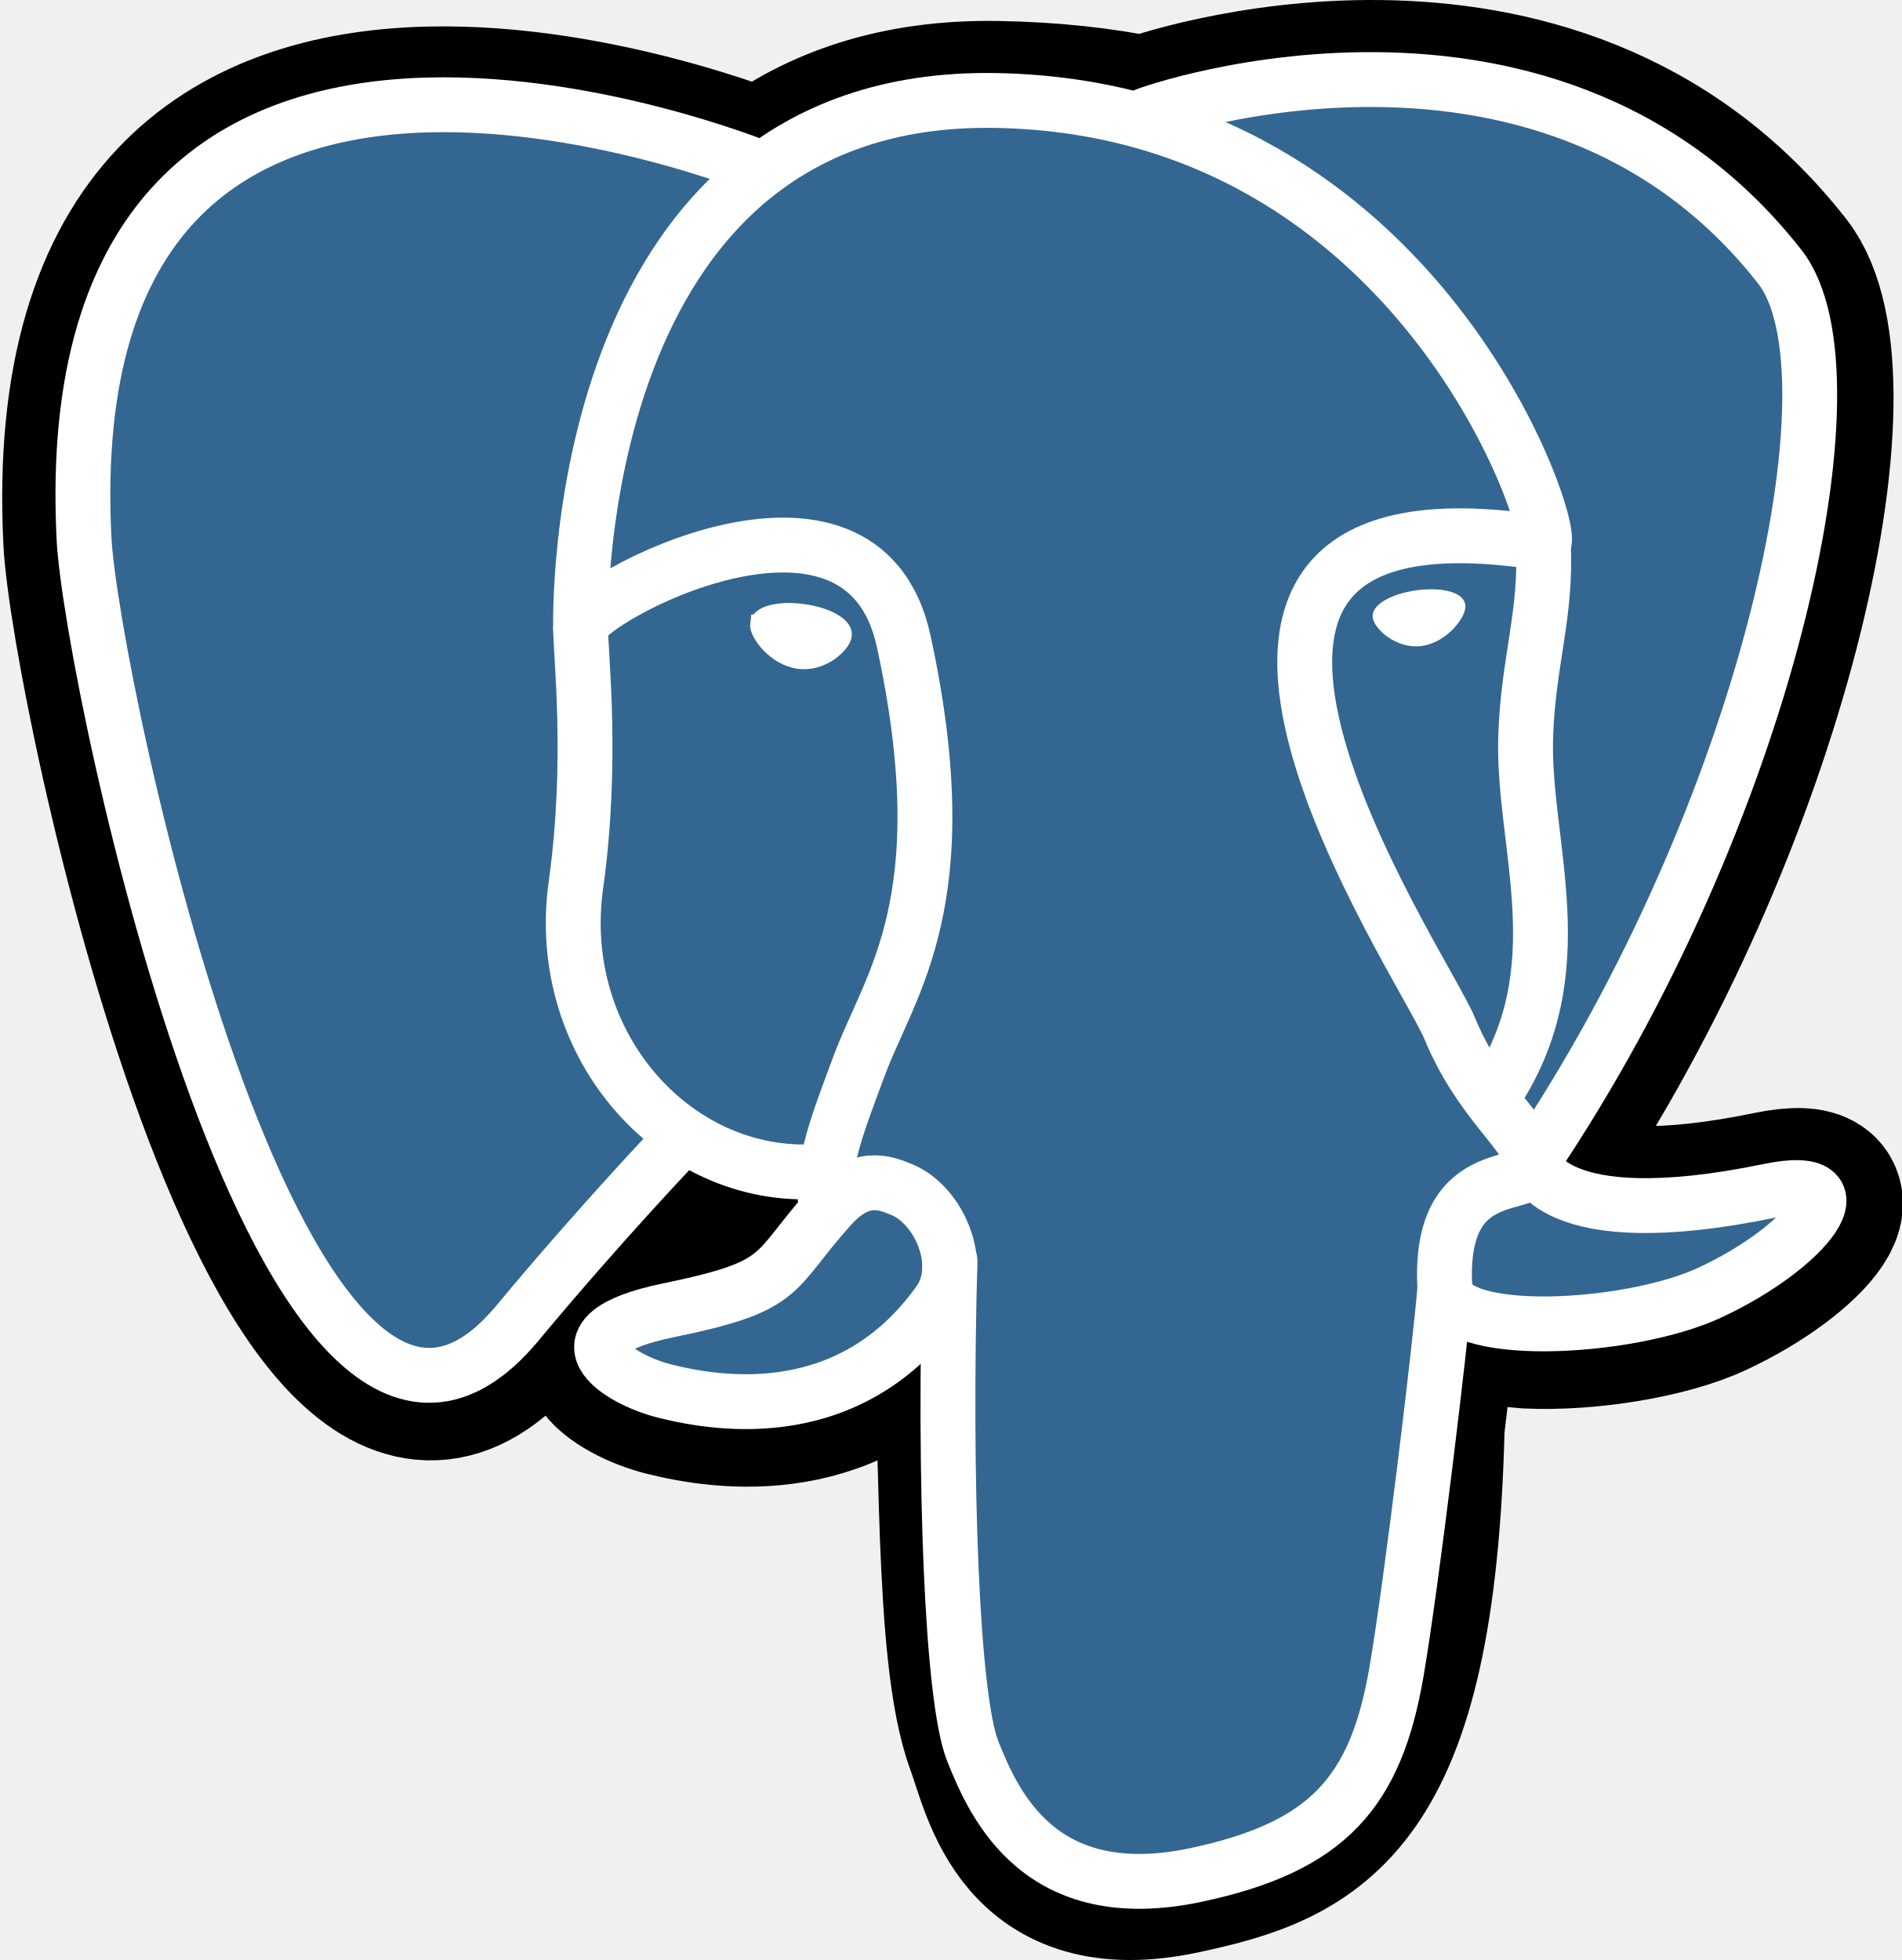
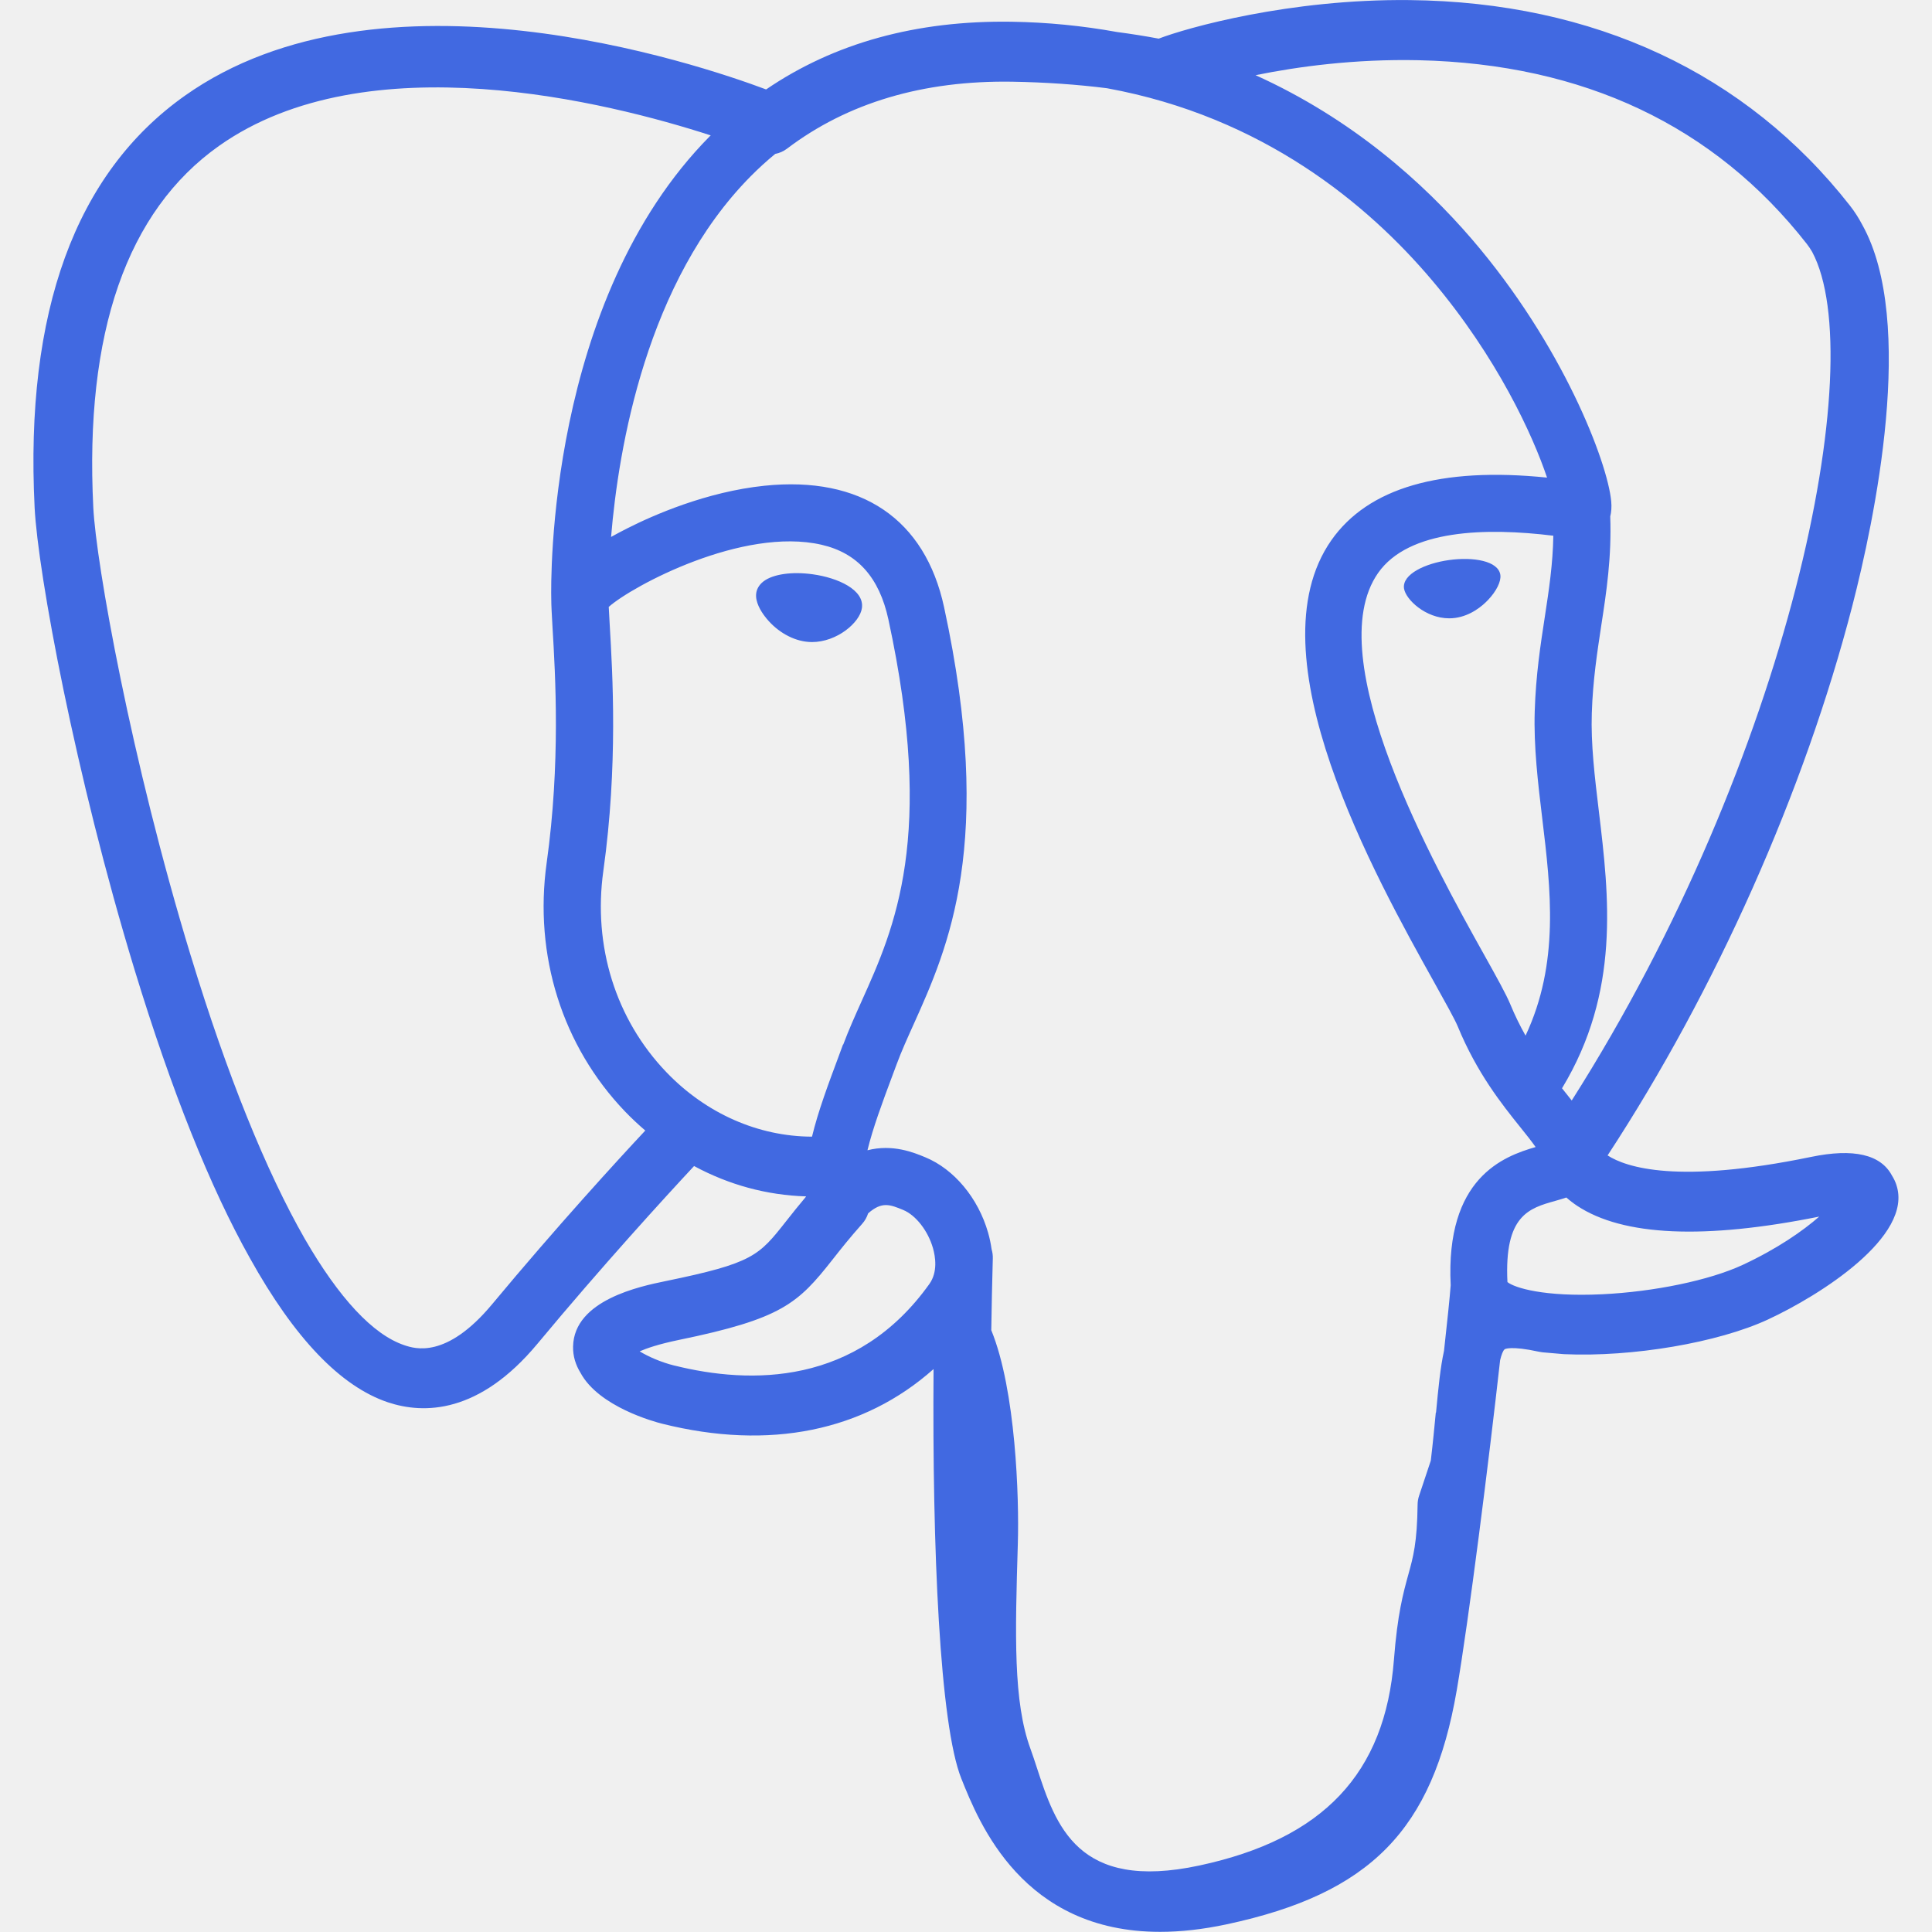
- <svg xmlns="http://www.w3.org/2000/svg" width="432.071pt" height="445.383pt" viewBox="0 0 432.071 445.383" xml:space="preserve">
-   <g id="orginal" style="fill-rule:nonzero;clip-rule:nonzero;stroke:#000000;stroke-miterlimit:4;">
- 	</g>
-   <g id="Layer_x0020_3" style="fill-rule:nonzero;clip-rule:nonzero;fill:none;stroke:#FFFFFF;stroke-width:12.465;stroke-linecap:round;stroke-linejoin:round;stroke-miterlimit:4;">
-     <path style="fill:#000000;stroke:#000000;stroke-width:37.395;stroke-linecap:butt;stroke-linejoin:miter;" d="M323.205,324.227c2.833-23.601,1.984-27.062,19.563-23.239l4.463,0.392c13.517,0.615,31.199-2.174,41.587-7c22.362-10.376,35.622-27.7,13.572-23.148c-50.297,10.376-53.755-6.655-53.755-6.655c53.111-78.803,75.313-178.836,56.149-203.322    C352.514-5.534,262.036,26.049,260.522,26.869l-0.482,0.089c-9.938-2.062-21.06-3.294-33.554-3.496c-22.761-0.374-40.032,5.967-53.133,15.904c0,0-161.408-66.498-153.899,83.628c1.597,31.936,45.777,241.655,98.47,178.31    c19.259-23.163,37.871-42.748,37.871-42.748c9.242,6.14,20.307,9.272,31.912,8.147l0.897-0.765c-0.281,2.876-0.157,5.689,0.359,9.019c-13.572,15.167-9.584,17.83-36.723,23.416c-27.457,5.659-11.326,15.734-0.797,18.367c12.768,3.193,42.305,7.716,62.268-20.224    l-0.795,3.188c5.325,4.26,4.965,30.619,5.72,49.452c0.756,18.834,2.017,36.409,5.856,46.771c3.839,10.36,8.369,37.05,44.036,29.406c29.809-6.388,52.6-15.582,54.677-101.107" />
-     <path style="fill:#336791;stroke:none;" d="M402.395,271.23c-50.302,10.376-53.76-6.655-53.76-6.655c53.111-78.808,75.313-178.843,56.153-203.326c-52.27-66.785-142.752-35.2-144.262-34.38l-0.486,0.087c-9.938-2.063-21.06-3.292-33.56-3.496c-22.761-0.373-40.026,5.967-53.127,15.902    c0,0-161.411-66.495-153.904,83.63c1.597,31.938,45.776,241.657,98.471,178.312c19.26-23.163,37.869-42.748,37.869-42.748c9.243,6.14,20.308,9.272,31.908,8.147l0.901-0.765c-0.28,2.876-0.152,5.689,0.361,9.019c-13.575,15.167-9.586,17.83-36.723,23.416    c-27.459,5.659-11.328,15.734-0.796,18.367c12.768,3.193,42.307,7.716,62.266-20.224l-0.796,3.188c5.319,4.26,9.054,27.711,8.428,48.969c-0.626,21.259-1.044,35.854,3.147,47.254c4.191,11.4,8.368,37.05,44.042,29.406c29.809-6.388,45.256-22.942,47.405-50.555    c1.525-19.631,4.976-16.729,5.194-34.28l2.768-8.309c3.192-26.611,0.507-35.196,18.872-31.203l4.463,0.392c13.517,0.615,31.208-2.174,41.591-7c22.358-10.376,35.618-27.7,13.573-23.148z" />
-     <path d="M215.866,286.484c-1.385,49.516,0.348,99.377,5.193,111.495c4.848,12.118,15.223,35.688,50.9,28.045c29.806-6.39,40.651-18.756,45.357-46.051c3.466-20.082,10.148-75.854,11.005-87.281" />
-     <path d="M173.104,38.256c0,0-161.521-66.016-154.012,84.109c1.597,31.938,45.779,241.664,98.473,178.316c19.256-23.166,36.671-41.335,36.671-41.335" />
-     <path d="M260.349,26.207c-5.591,1.753,89.848-34.889,144.087,34.417c19.159,24.484-3.043,124.519-56.153,203.329" />
-     <path style="stroke-linejoin:bevel;" d="M348.282,263.953c0,0,3.461,17.036,53.764,6.653c22.04-4.552,8.776,12.774-13.577,23.155c-18.345,8.514-59.474,10.696-60.146-1.069c-1.729-30.355,21.647-21.133,19.96-28.739c-1.525-6.85-11.979-13.573-18.894-30.338    c-6.037-14.633-82.796-126.849,21.287-110.183c3.813-0.789-27.146-99.002-124.553-100.599c-97.385-1.597-94.19,119.762-94.19,119.762" />
-     <path d="M188.604,274.334c-13.577,15.166-9.584,17.829-36.723,23.417c-27.459,5.66-11.326,15.733-0.797,18.365c12.768,3.195,42.307,7.718,62.266-20.229c6.078-8.509-0.036-22.086-8.385-25.547c-4.034-1.671-9.428-3.765-16.361,3.994z" />
-     <path d="M187.715,274.069c-1.368-8.917,2.93-19.528,7.536-31.942c6.922-18.626,22.893-37.255,10.117-96.339c-9.523-44.029-73.396-9.163-73.436-3.193c-0.039,5.968,2.889,30.26-1.067,58.548c-5.162,36.913,23.488,68.132,56.479,64.938" />
-     <path style="fill:#FFFFFF;stroke-width:4.155;stroke-linecap:butt;stroke-linejoin:miter;" d="M172.517,141.7c-0.288,2.039,3.733,7.48,8.976,8.207c5.234,0.73,9.714-3.522,9.998-5.559c0.284-2.039-3.732-4.285-8.977-5.015c-5.237-0.731-9.719,0.333-9.996,2.367z" />
-     <path style="fill:#FFFFFF;stroke-width:2.078;stroke-linecap:butt;stroke-linejoin:miter;" d="M331.941,137.543c0.284,2.039-3.732,7.48-8.976,8.207c-5.238,0.73-9.718-3.522-10.005-5.559c-0.277-2.039,3.74-4.285,8.979-5.015c5.239-0.73,9.718,0.333,10.002,2.368z" />
-     <path d="M350.676,123.432c0.863,15.994-3.445,26.888-3.988,43.914c-0.804,24.748,11.799,53.074-7.191,81.435" />
-     <path style="stroke-width:3;" d="M0,60.232" />
-   </g>
+ <svg xmlns="http://www.w3.org/2000/svg" fill="#4169E1" role="img" viewBox="0 0 24 24">
+   <path d="M23.559 14.723a.527.527 0 0 0-.056-.119c-.139-.263-.477-.342-1.007-.232-1.653.341-2.293.131-2.526-.019 1.342-2.048 2.445-4.522 3.041-6.83.271-1.051.798-3.524.122-4.732a1.564 1.564 0 0 0-.151-.235C21.693.909 19.801.025 17.51.001c-1.495-.016-2.771.346-3.116.479a9.449 9.449 0 0 0-.516-.082 8.044 8.044 0 0 0-1.311-.128c-1.182-.018-2.204.264-3.05.841-.857-.321-4.789-1.645-7.222.079C.936 2.153.309 3.873.43 6.304c.041.818.507 3.334 1.242 5.744.46 1.506.939 2.702 1.433 3.582.553.994 1.126 1.593 1.714 1.79.447.149 1.133.144 1.858-.728.801-.964 1.59-1.826 1.945-2.207.435.235.906.362 1.39.377a.057.057 0 0 0 0.0.004 11.031 11.031 0 0 0-.247.305c-.339.43-.409.52-1.5.744-.31.064-1.134.234-1.146.811-.003.122.033.231.092.327.227.423.922.61 1.015.633 1.335.334 2.504.092 3.371-.679-.017 2.231.077 4.417.345 5.087.221.553.762 1.905 2.469 1.904.251 0 .526-.029.83-.094 1.782-.382 2.556-1.17 2.855-2.906.15-.871.402-2.875.539-4.101.017-.07.036-.121.057-.136.001-.001.07-.047.427.031a.367.367 0 0 0 .044.007l.254.022.015.001c.847.038 1.911-.143 2.531-.431.644-.299 1.806-1.032 1.595-1.67zM2.371 11.877c-.744-2.436-1.178-4.885-1.212-5.572-.109-2.171.417-3.683 1.562-4.493 1.837-1.299 4.84-.541 6.108-.13-.003.003-.007.006-.01.009-2.024 2.044-1.976 5.536-1.971 5.75-0.0.082.007.199.016.359.035.587.1 1.68-.073 2.918-.161 1.15.194 2.276.973 3.089.081.084.165.163.252.237-.347.371-1.1 1.193-1.903 2.158-.568.682-.96.552-1.089.509-.392-.131-.813-.587-1.238-1.322-.48-.839-.964-2.032-1.415-3.513zm6.007 5.087c-.171-.043-.327-.113-.432-.177.089-.039.237-.09.483-.141 1.283-.264 1.482-.451 1.914-1.0.099-.126.212-.269.367-.443a.355.355 0 0 0 .074-.13c.171-.151.272-.11.437-.042.156.065.308.26.369.475.029.102.062.294-.045.444-.904 1.266-2.222 1.249-3.168 1.013zm2.094-3.988-.052.141c-.133.357-.257.688-.333 1.003-.667-.002-1.317-.287-1.81-.802-.628-.655-.913-1.566-.782-2.5.183-1.308.115-2.447.079-3.059-.005-.086-.009-.161-.012-.22.296-.262 1.666-.996 2.643-.772.446.102.718.406.831.928.585 2.704.077 3.831-.33 4.736-.084.187-.163.363-.231.545zm7.364 4.572c-.017.177-.036.376-.062.596l-.146.438a.355.355 0 0 0-.018.108c-.006.475-.054.649-.115.869-.063.229-.135.489-.179 1.058-.11 1.414-.878 2.227-2.417 2.557-1.516.325-1.784-.497-2.021-1.222a6.582 6.582 0 0 0-.077-.227c-.215-.586-.191-1.412-.157-2.555.017-.561-.025-1.901-.33-2.646.004-.293.011-.591.019-.892a.353.353 0 0 0-.015-.113 1.493 1.493 0 0 0-.044-.208c-.123-.428-.421-.787-.78-.935-.142-.059-.404-.167-.718-.087.067-.276.183-.588.309-.925l.053-.142c.059-.16.134-.326.213-.501.426-.948 1.011-2.245.377-5.177-.237-1.098-1.03-1.634-2.232-1.51-.721.075-1.38.365-1.709.532a5.672 5.672 0 0 0-.196.104c.092-1.106.439-3.174 1.736-4.482a4.031 4.031 0 0 1 .303-.276.353.353 0 0 0 .145-.064c.752-.571 1.694-.851 2.802-.833.409.007.802.034 1.174.081 1.939.354 3.244 1.447 4.036 2.383.814.962 1.255 1.931 1.431 2.454-1.323-.135-2.223.127-2.68.779-.993 1.419.543 4.173 1.281 5.496.135.243.252.452.289.541.24.583.551.971.779 1.255.07.087.137.171.189.245-.401.116-1.121.383-1.055 1.717-.012.156-.042.447-.083.815-.046.208-.07.46-.099.766zm.89-1.621c-.041-.832.269-.918.597-1.01a2.857 2.857 0 0 0 .135-.041 1.202 1.202 0 0 0 .134.103c.57.377 1.582.421 3.007.134-.202.177-.519.399-.953.601-.41.19-1.096.333-1.747.364-.72.034-1.086-.081-1.172-.151zm.57-9.271c-.006.351-.054.669-.105 1.002-.055.358-.112.727-.126 1.176-.014.437.04.891.093 1.33.107.887.216 1.8-.207 2.701a3.527 3.527 0 0 1-.188-.386c-.053-.128-.167-.333-.325-.616-.616-1.104-2.057-3.69-1.319-4.745.38-.543 1.341-.566 2.178-.463zm.228 7.014a12.376 12.376 0 0 0-.085-.107l-.035-.044c.726-1.2.584-2.386.458-3.438-.052-.432-.101-.84-.088-1.223.013-.406.067-.754.118-1.091.064-.415.129-.844.111-1.351.013-.053.019-.116.012-.19-.046-.485-.6-1.938-1.729-3.253-.608-.707-1.49-1.497-2.689-2.039.525-.107 1.233-.203 2.024-.186 2.051.046 3.675.814 4.824 2.282a.908.908 0 0 1 .067.1c.723 1.356-.276 6.275-2.987 10.54zm-8.817-6.116c-.025.179-.309.422-.621.422a.582.582 0 0 1-.081-.006c-.187-.026-.377-.144-.506-.316-.046-.06-.12-.178-.105-.284.005-.04.026-.099.092-.149.118-.089.352-.123.61-.087.316.044.643.194.611.419zm7.931-.411c.011.079-.049.201-.153.31-.068.072-.212.196-.408.223a.546.546 0 0 1-.075.005c-.293 0-.541-.234-.561-.372-.024-.176.264-.311.561-.352.297-.041.611.009.636.185z" />
</svg>
